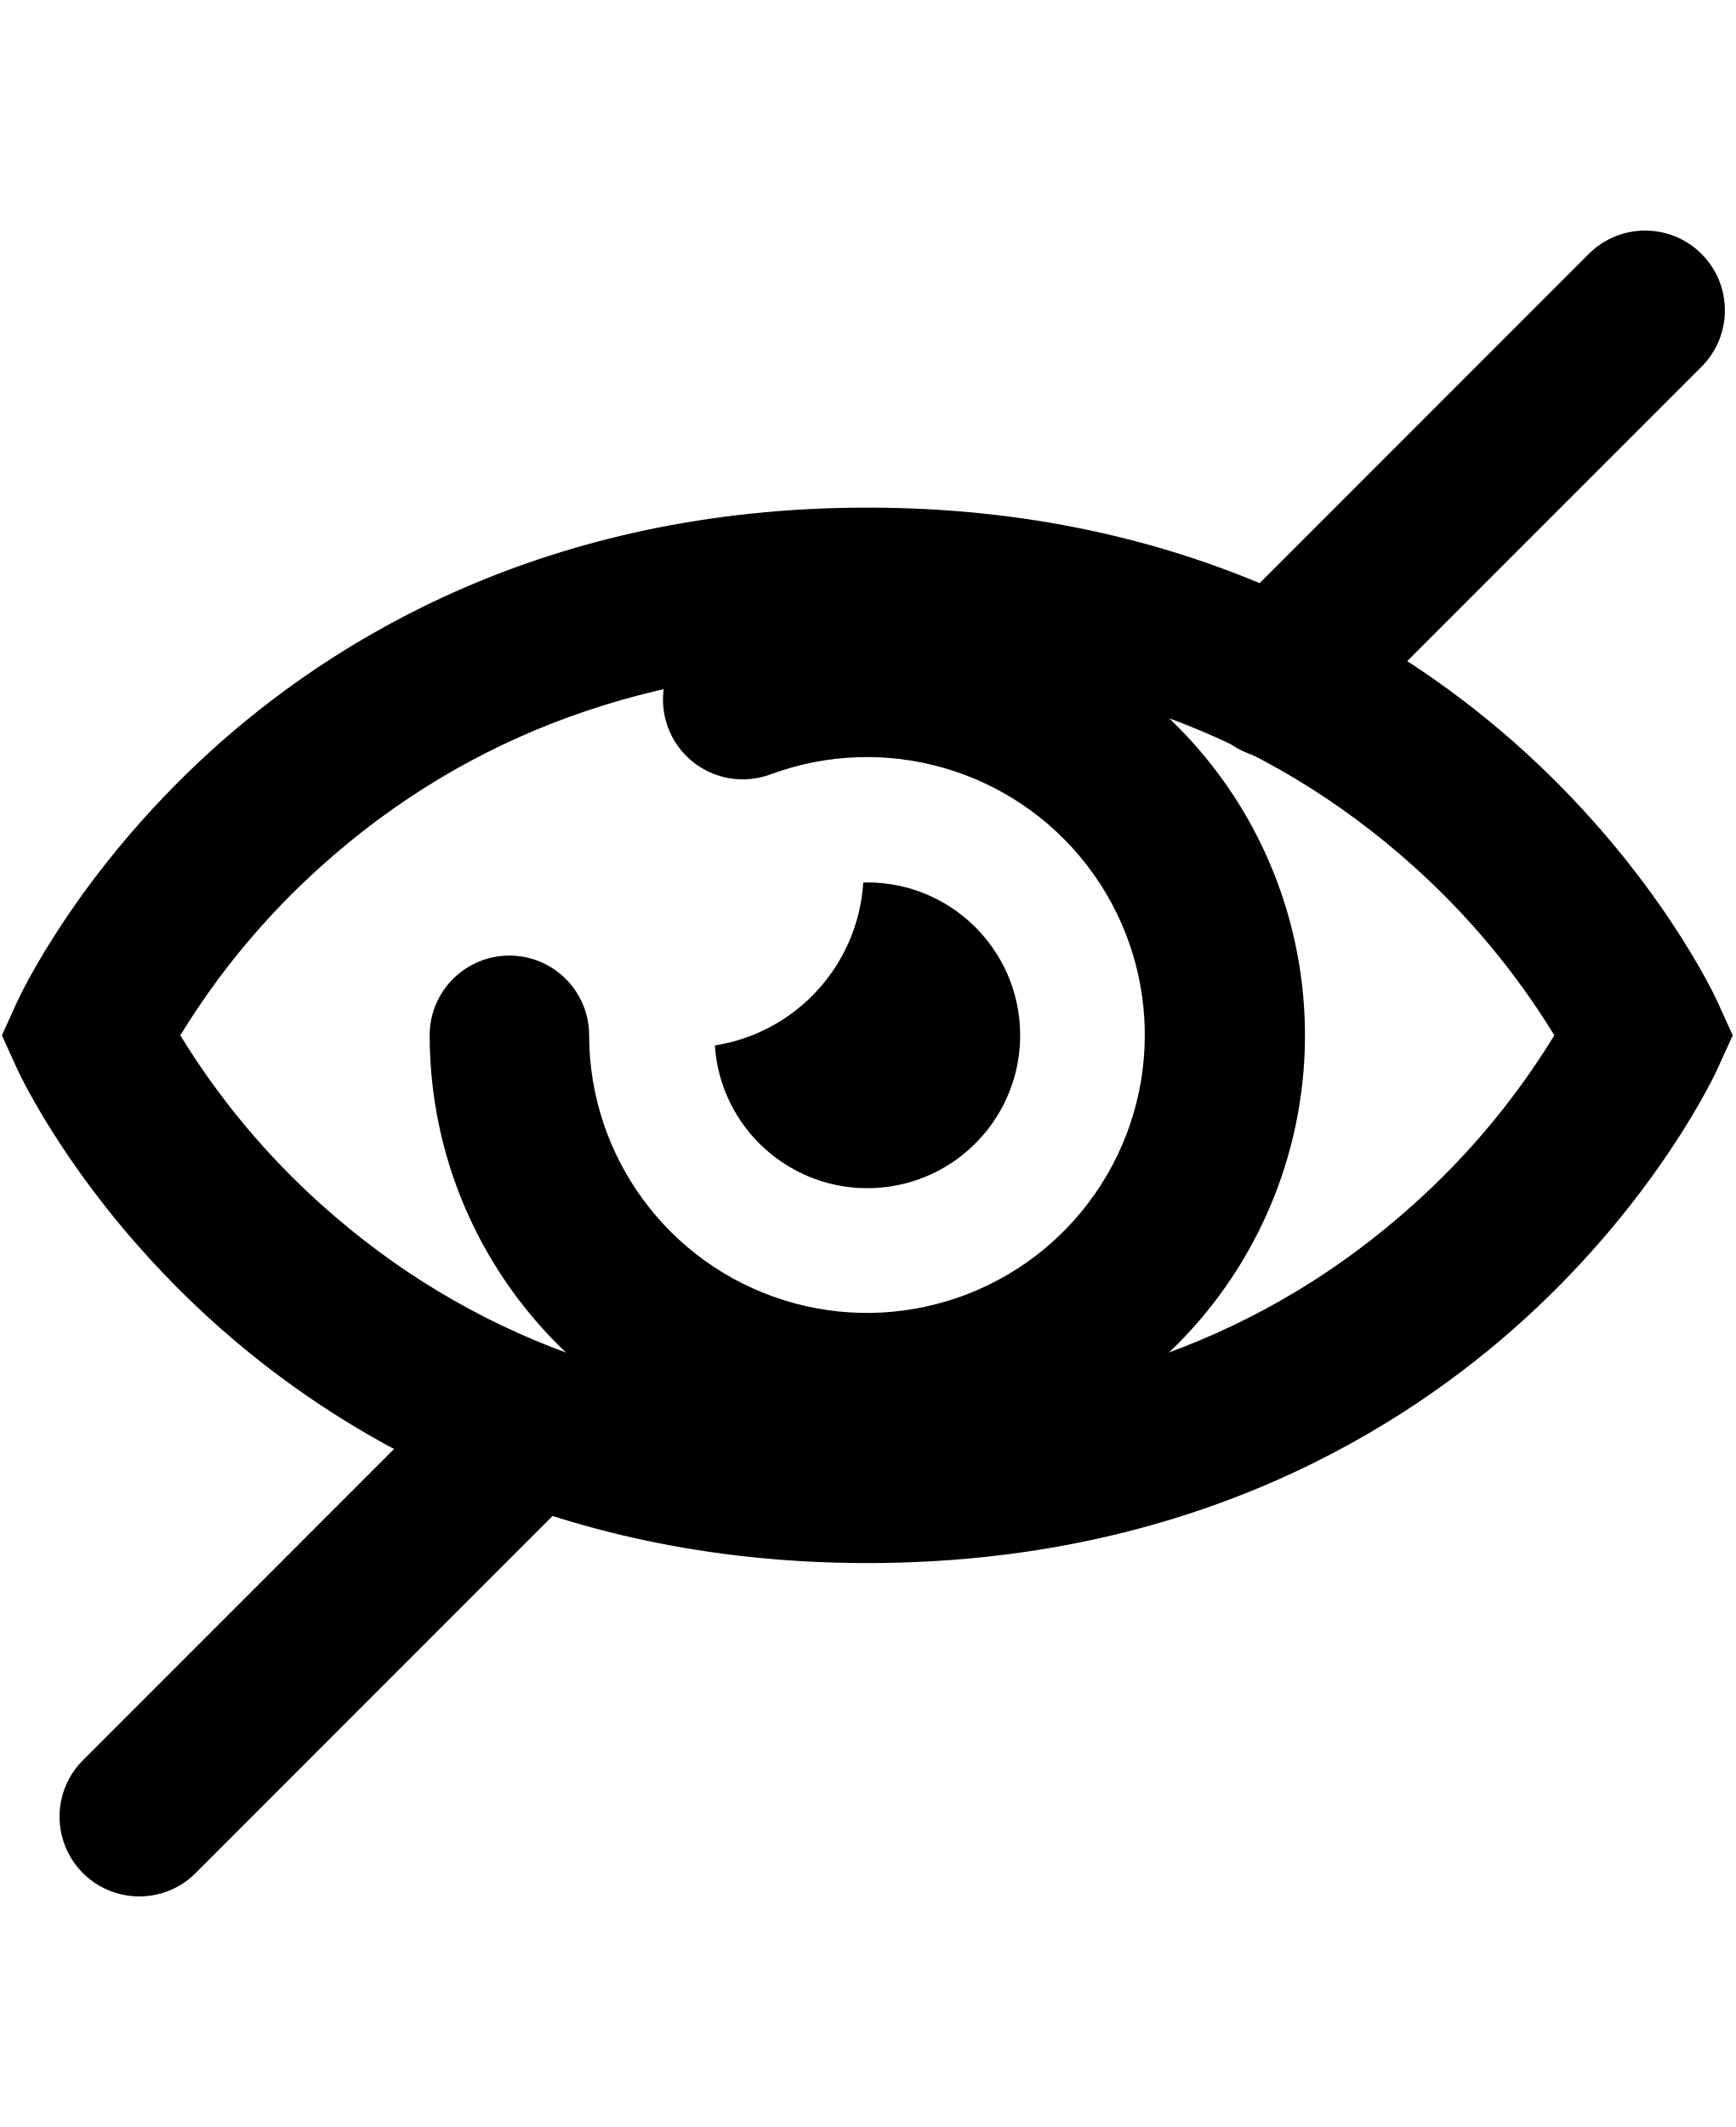
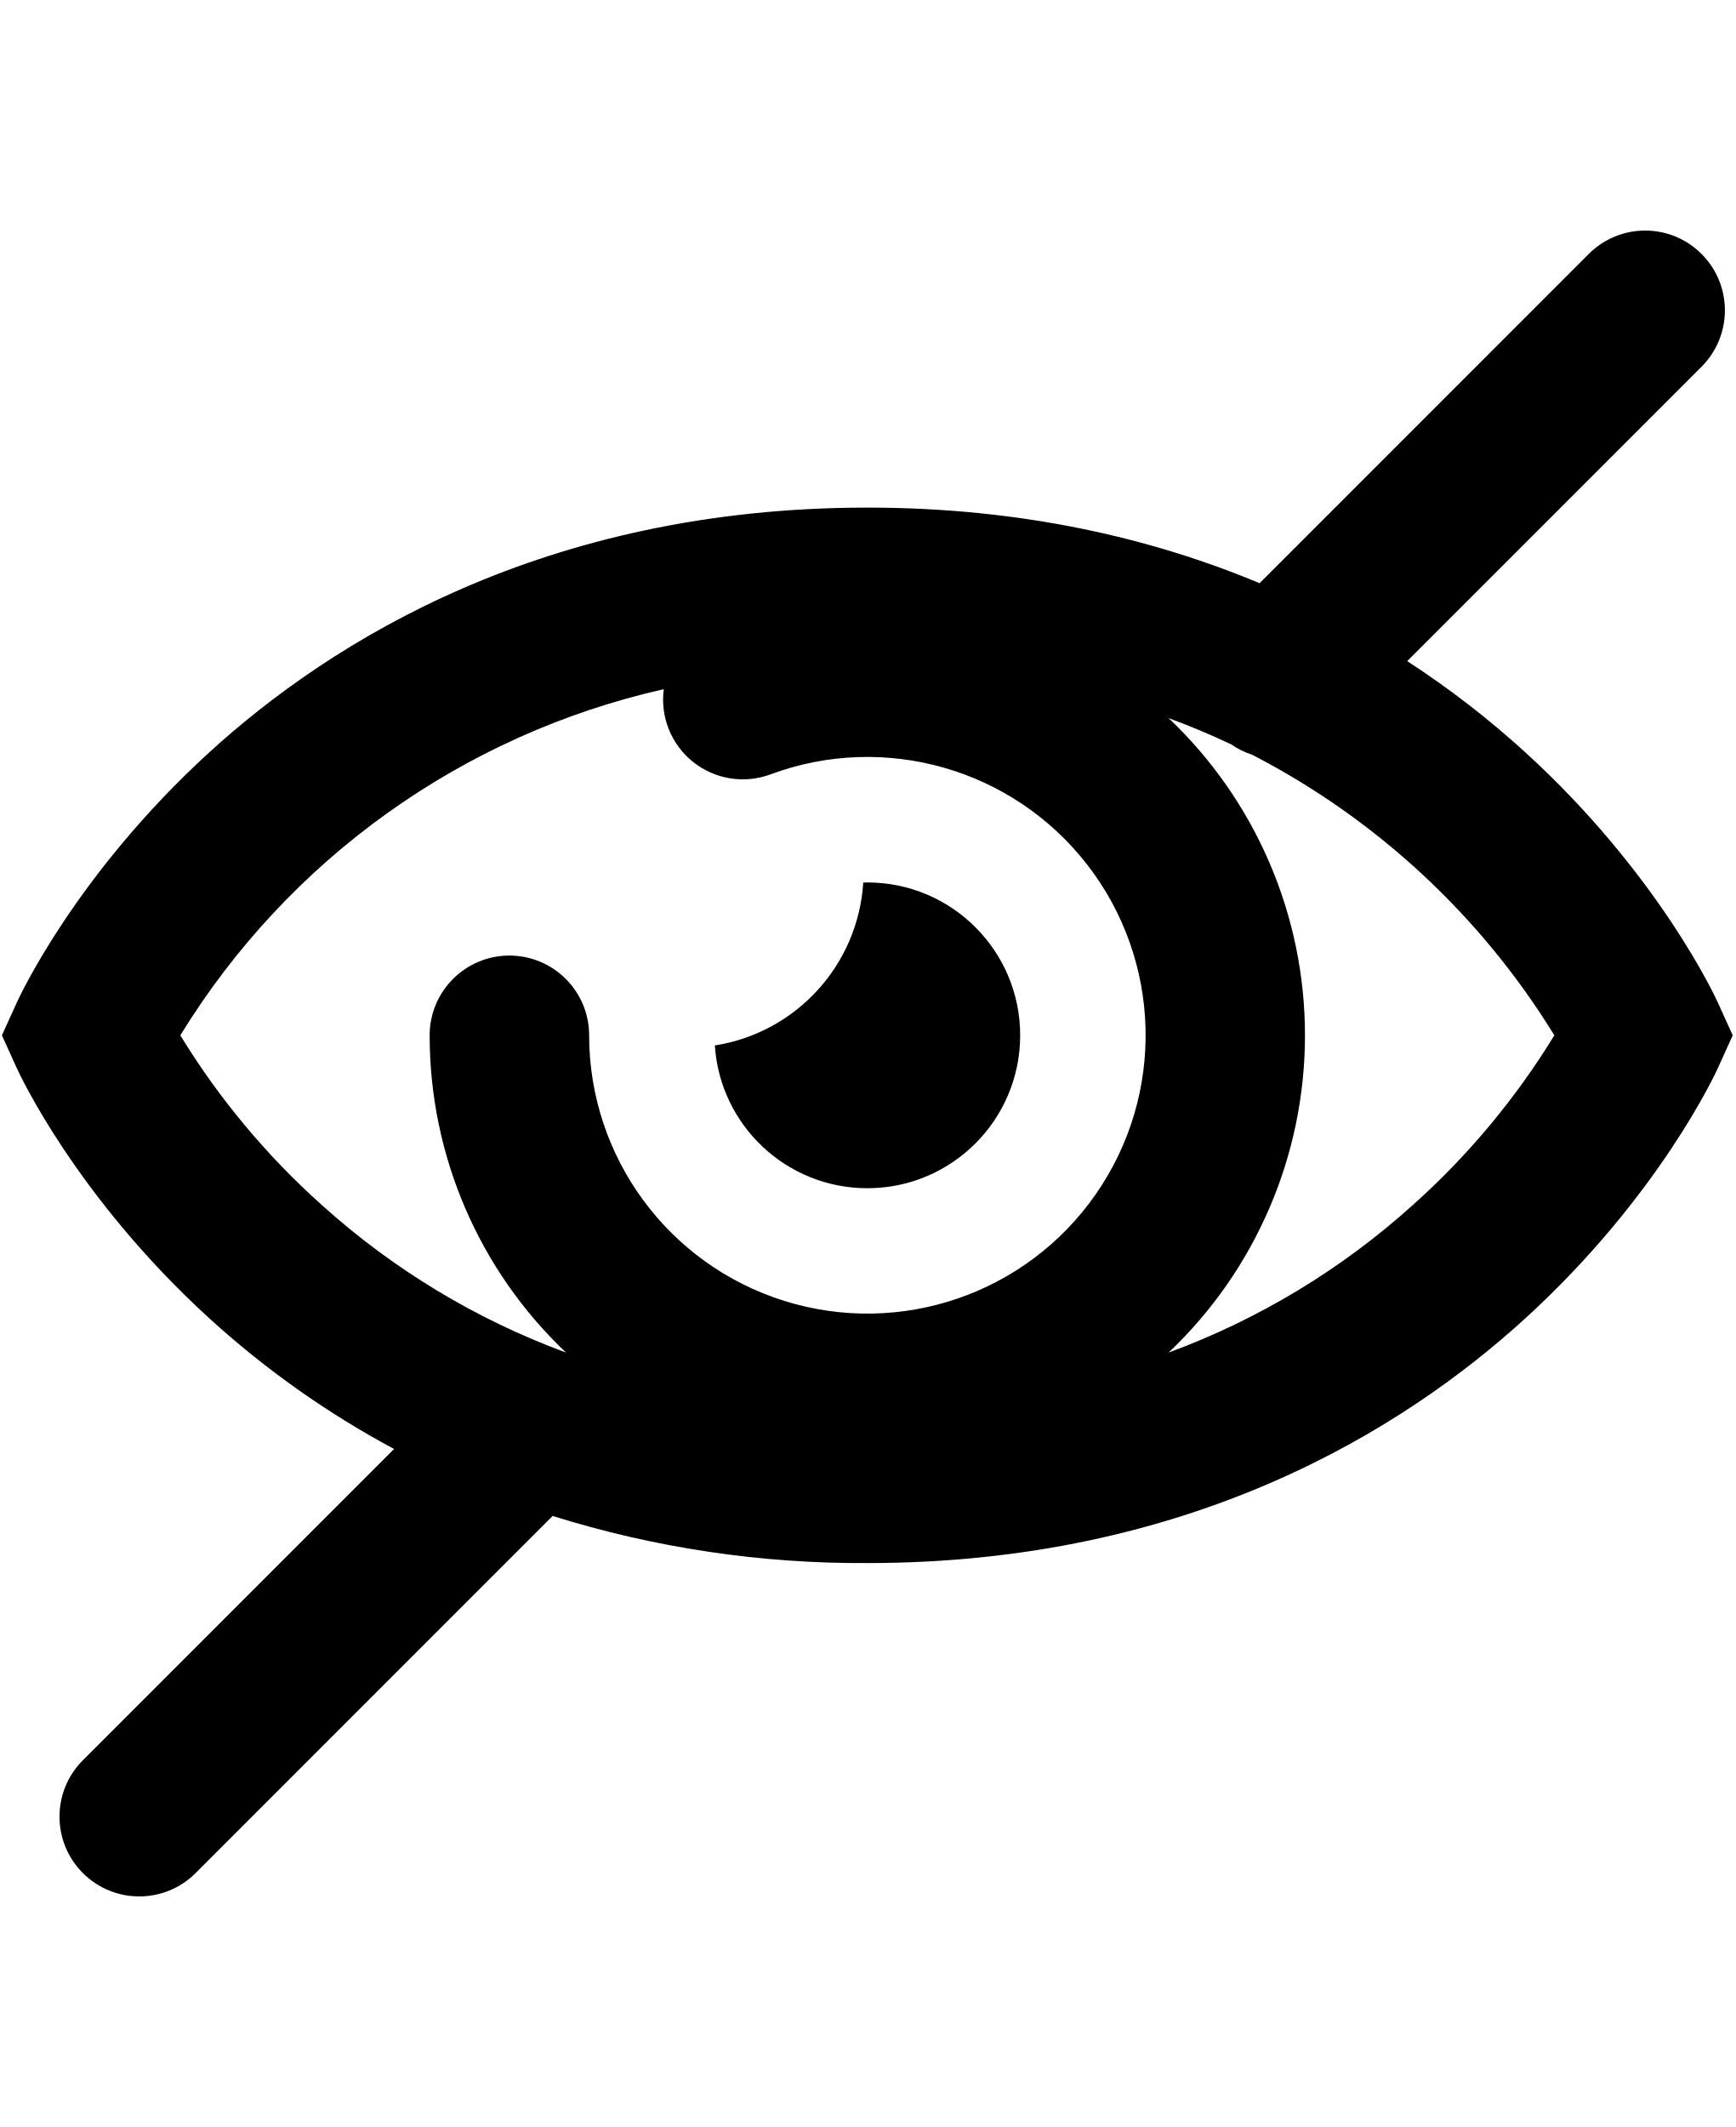
<svg xmlns="http://www.w3.org/2000/svg" id="ds44-icons" width="391.686" height="480" viewBox="0 0 391.686 480">
-   <path d="M195.782,352.737c-72.764,0-120.95-30.046-148.561-55.252C17.155,270.037,4.341,242.254,3.81,241.085L.433,233.645l3.377-7.44c.531-1.169,13.345-28.952,43.411-56.399,27.611-25.206,75.797-55.253,148.561-55.253,72.764,0,120.95,30.047,148.561,55.253,30.066,27.448,42.88,55.23,43.411,56.399l3.377,7.44-3.377,7.44c-.531,1.169-13.345,28.952-43.411,56.399C316.733,322.691,268.546,352.737,195.782,352.737ZM40.7,233.647A171.368,171.368,0,0,0,72.623,271.919c33.152,29.739,74.589,44.818,123.16,44.818,48.571,0,90.008-15.079,123.16-44.818a171.314,171.314,0,0,0,31.922-38.276,171.375,171.375,0,0,0-31.922-38.273C285.79,165.631,244.353,150.552,195.782,150.552S105.774,165.631,72.623,195.37A171.303,171.303,0,0,0,40.7,233.647Z" />
-   <path d="M195.782,332.438a98.905,98.905,0,0,1-98.794-98.793,18,18,0,0,1,36,0,62.716,62.716,0,1,0,40.949-58.896,18,18,0,1,1-12.522-33.752,98.803,98.803,0,1,1,34.367,191.441Z" />
-   <path d="M195.782,199.141c-.307,0-.61.015-.916.023a39.752,39.752,0,0,1-33.504,36.76,34.499,34.499,0,1,0,34.42-36.783Z" />
-   <path d="M288.189,171.209a18,18,0,0,1-12.728-30.728l83.175-83.175A18,18,0,0,1,384.092,82.762l-83.175,83.175A17.943,17.943,0,0,1,288.189,171.209Z" />
-   <path d="M31.433,427.966a18,18,0,0,1-12.728-30.728l83.175-83.175a18,18,0,0,1,25.456,25.456L44.161,422.694A17.944,17.944,0,0,1,31.433,427.966Z" />
+   <path d="M387.754,226.204c-.531-1.169-13.345-28.952-43.411-56.399a206.905,206.905,0,0,0-26.686-20.608L384.092,82.762a18,18,0,0,0-25.456-25.456l-74.304,74.303c-24.106-10.062-53.463-17.058-88.55-17.058-72.764,0-120.95,30.047-148.561,55.253C17.155,197.253,4.341,225.035,3.81,226.204L.433,233.645l3.378,7.44c.531,1.169,13.345,28.952,43.411,56.399A207.24,207.24,0,0,0,88.95,326.992L18.705,397.238a18,18,0,0,0,25.456,25.456L124.748,342.106a233.335,233.335,0,0,0,71.034,10.631c72.764,0,120.95-30.046,148.561-55.252,30.066-27.448,42.88-55.23,43.411-56.399l3.377-7.44Zm-347.054,7.442a172.608,172.608,0,0,1,109.135-78.119,17.991,17.991,0,0,0,24.103,19.221,62.808,62.808,0,1,1-40.95,58.896,18,18,0,0,0-36,0,98.524,98.524,0,0,0,30.782,71.59A170.074,170.074,0,0,1,72.623,271.919,171.368,171.368,0,0,1,40.7,233.647Zm278.242,38.272a170.078,170.078,0,0,1-55.148,33.316,98.641,98.641,0,0,0-0-143.181q7.242,2.668,14.164,5.949a17.848,17.848,0,0,0,4.677,2.315,173.471,173.471,0,0,1,68.23,63.325A171.314,171.314,0,0,1,318.942,271.919Z" />
+   <path d="M195.782,268.148a34.503,34.503,0,1,0,0-69.006c-.307,0-.61.015-.915.023a39.753,39.753,0,0,1-33.505,36.76A34.499,34.499,0,0,0,195.782,268.148Z" />
</svg>
